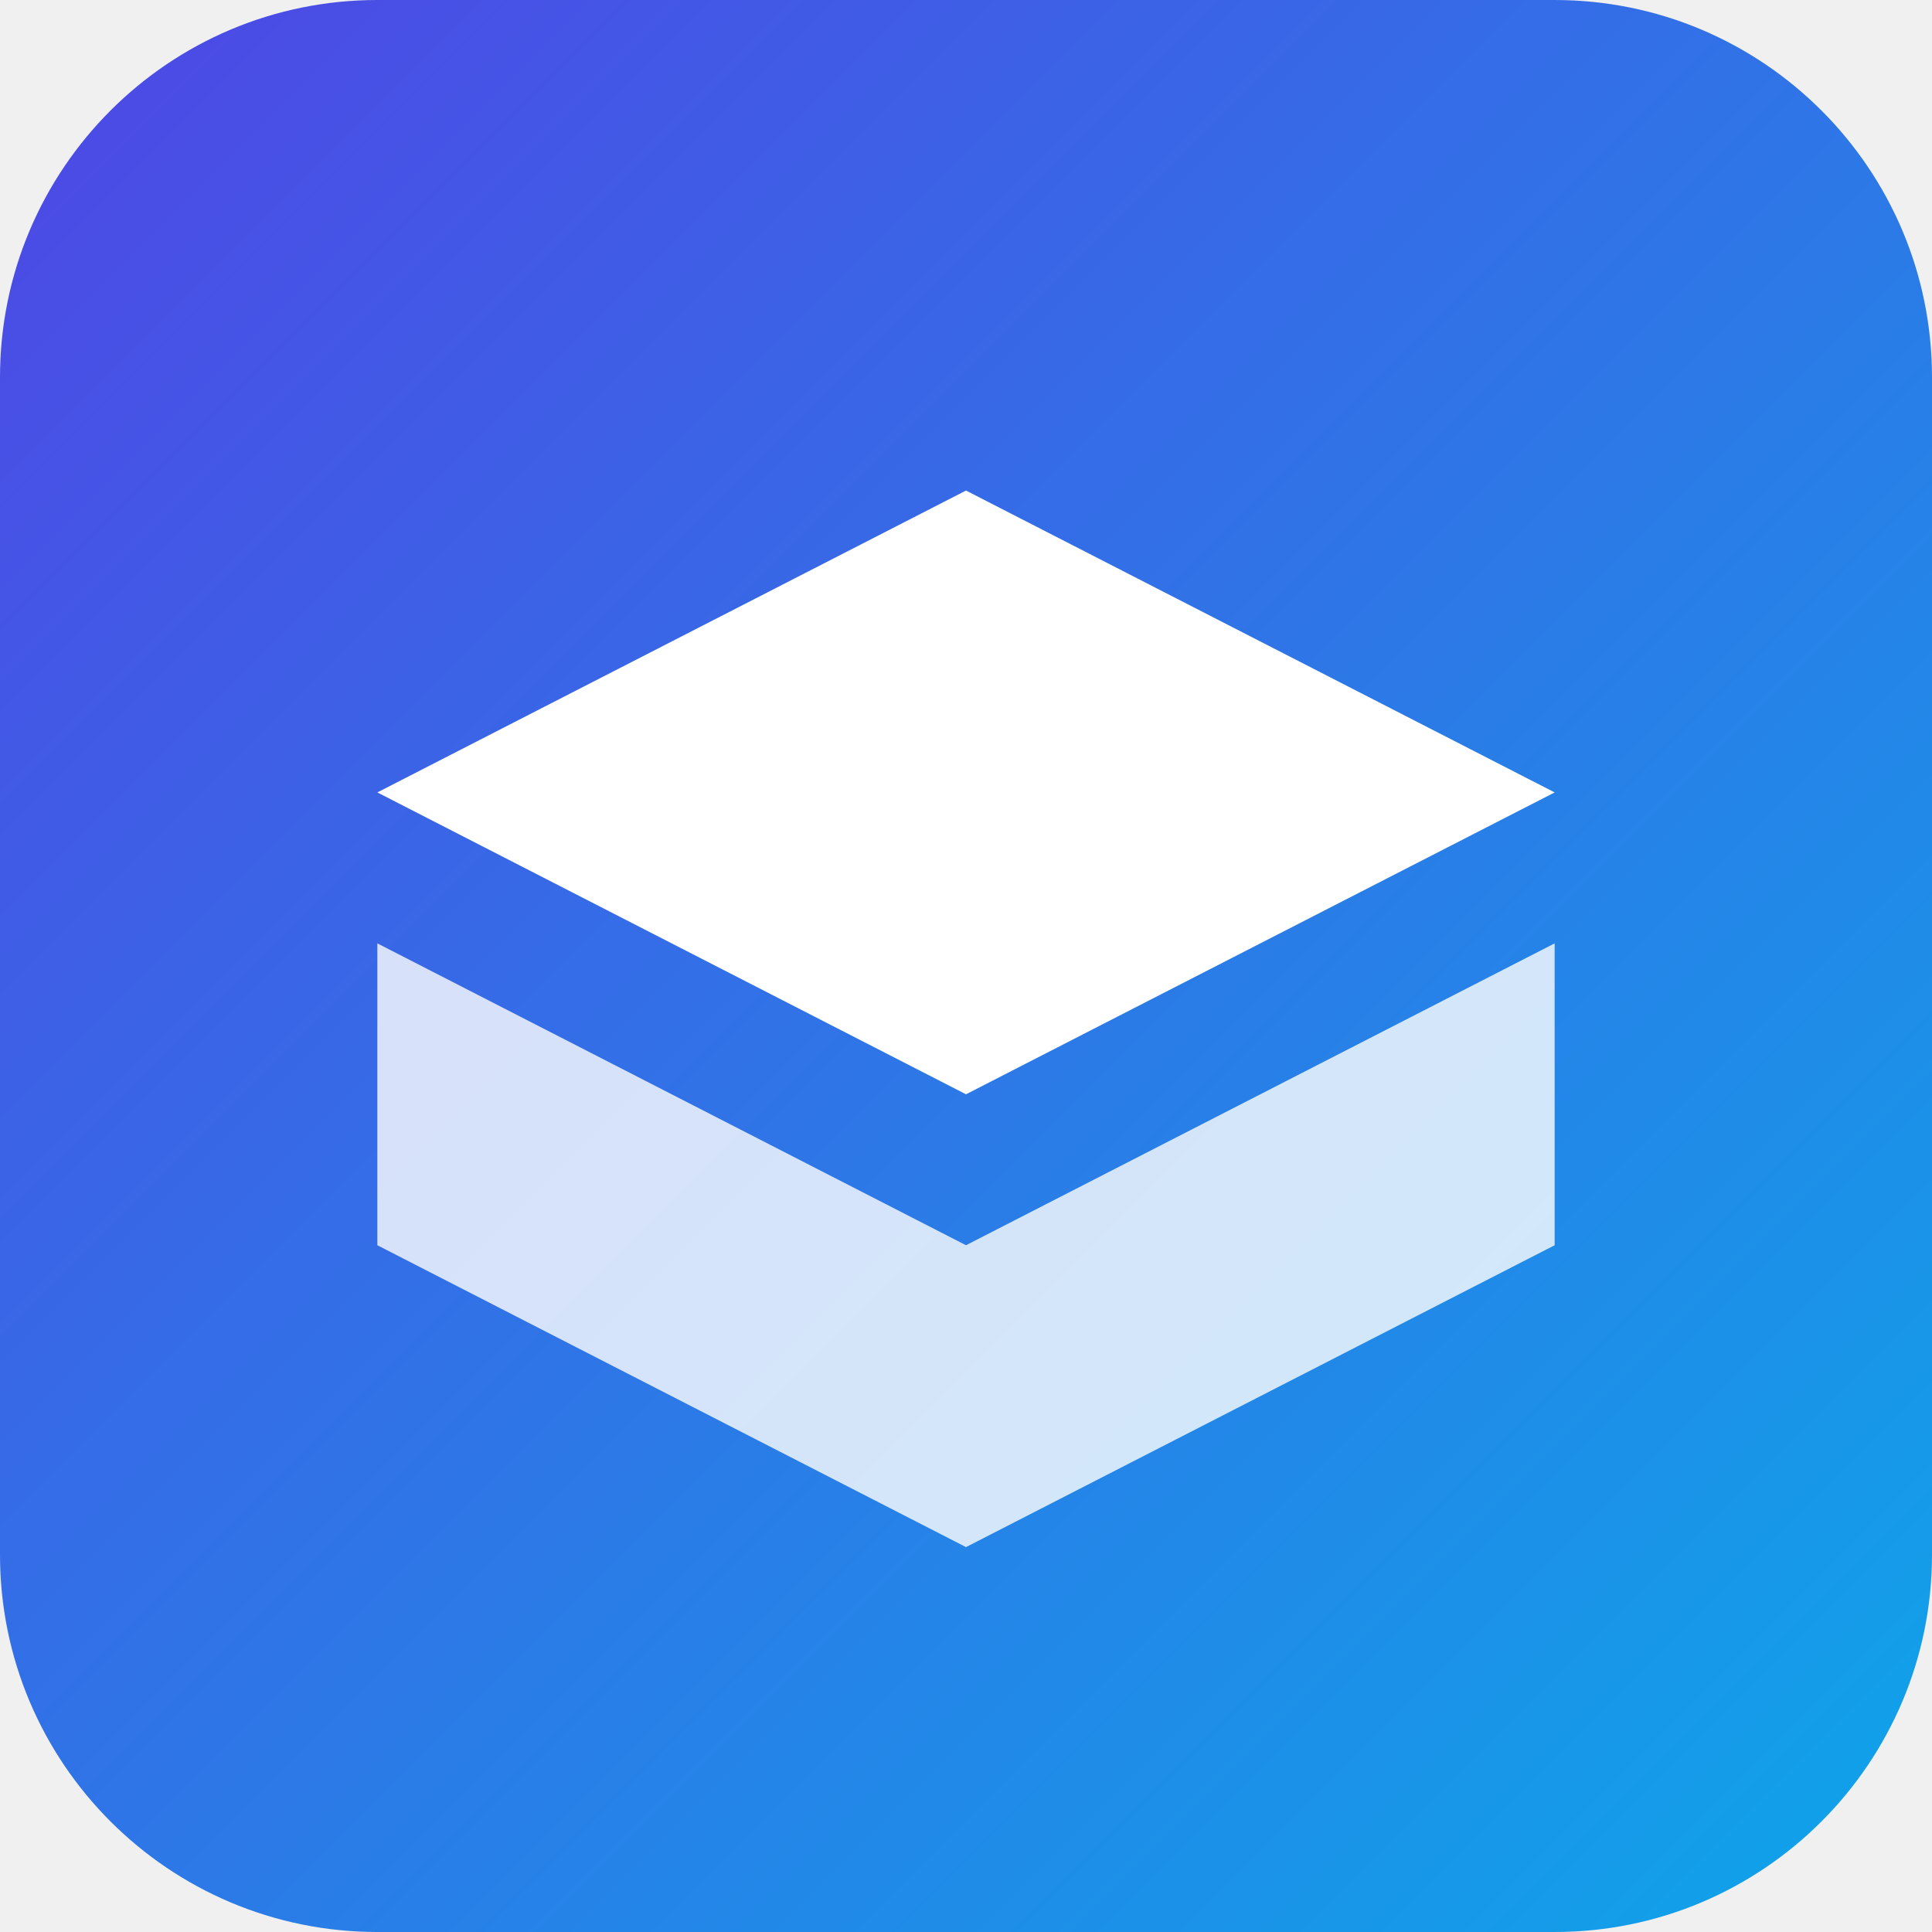
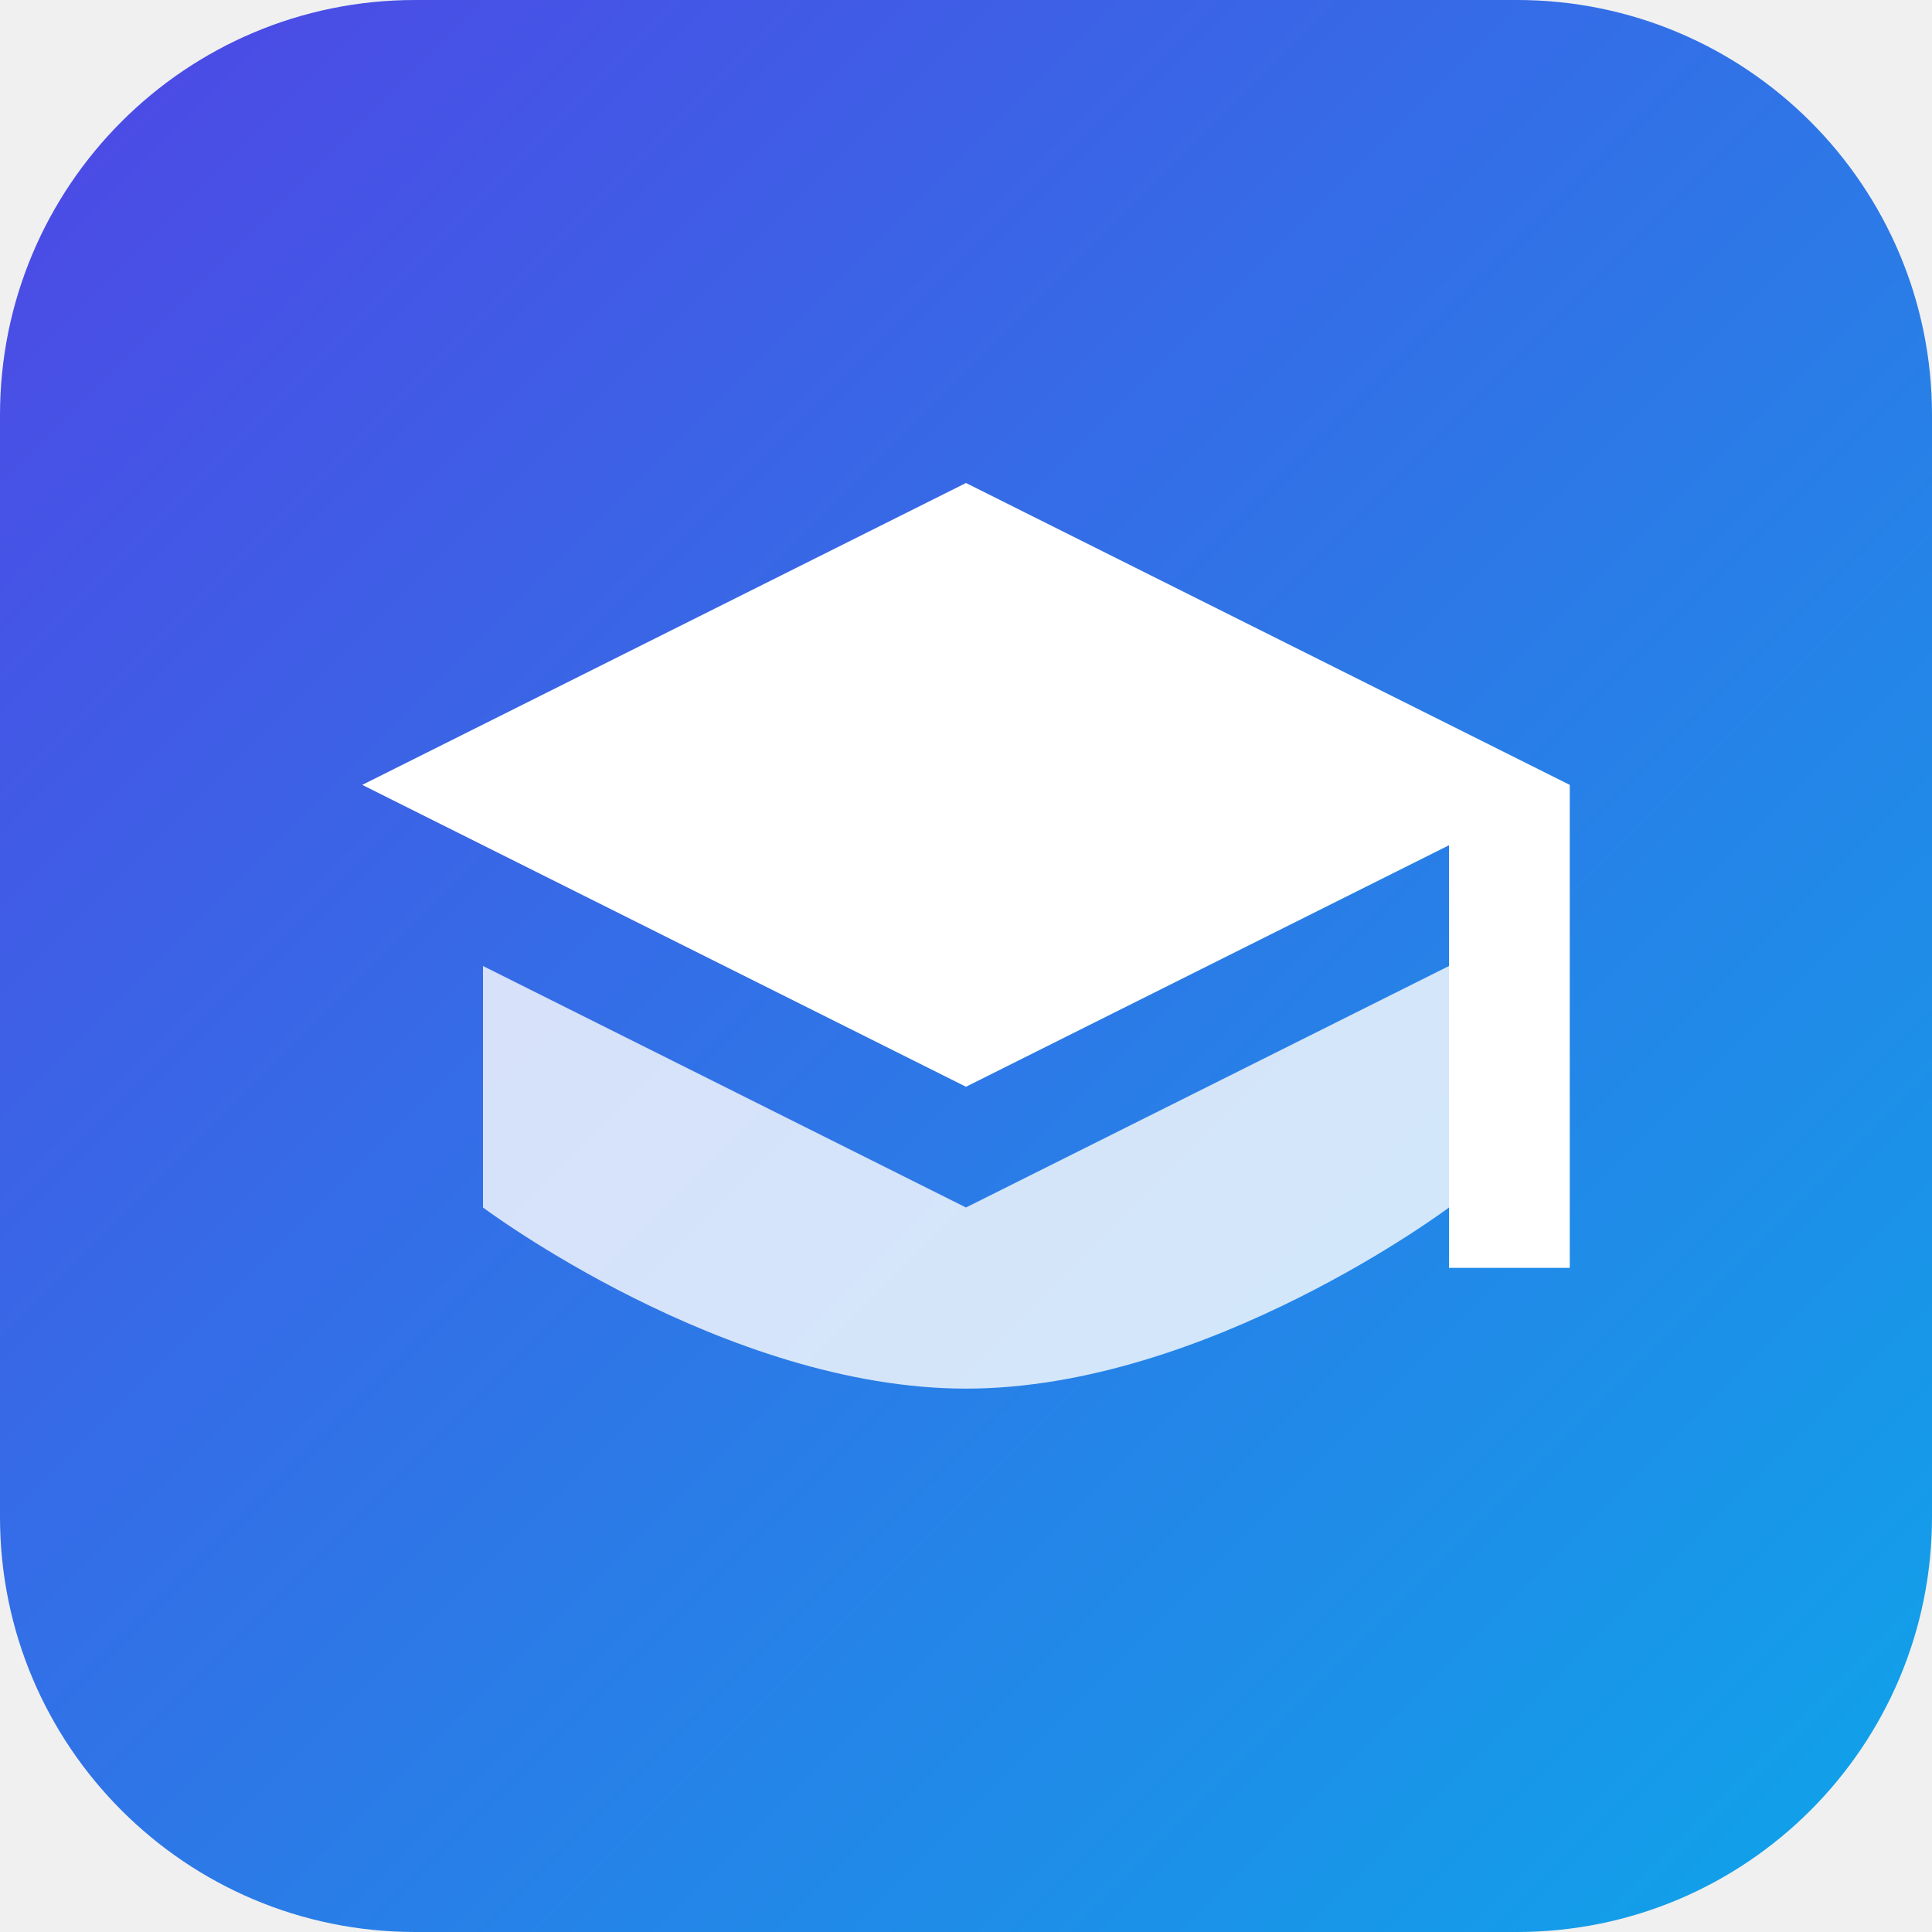
- <svg xmlns="http://www.w3.org/2000/svg" width="512" height="512" viewBox="0 0 512 512" fill="none">
-   <rect width="512" height="512" rx="100" fill="url(#paint0_linear)" />
-   <path d="M256 130L100 210L256 290L412 210L256 130Z" fill="white" />
-   <path d="M100 250V330L256 410L412 330V250L256 330L100 250Z" fill="white" fill-opacity="0.8" />
+ <svg xmlns="http://www.w3.org/2000/svg" width="512" height="512" viewBox="0 0 1024 1024" fill="none">
+   <rect width="1024" height="1024" rx="220" fill="url(#paint0_linear)" />
+   <path d="M512 256L192 416L512 576L768 448V672H832V416L512 256Z" fill="white" />
+   <path d="M512 640L256 512V640C256 640 384 736 512 736C640 736 768 640 768 640V512L512 640Z" fill="white" fill-opacity="0.8" />
  <defs>
-     <linearGradient id="paint0_linear" x1="0" y1="0" x2="512" y2="512" gradientUnits="userSpaceOnUse">
+     <linearGradient id="paint0_linear" x1="0" y1="0" x2="1024" y2="1024" gradientUnits="userSpaceOnUse">
      <stop stop-color="#4F46E5" />
      <stop offset="1" stop-color="#0EA5E9" />
    </linearGradient>
  </defs>
</svg>
